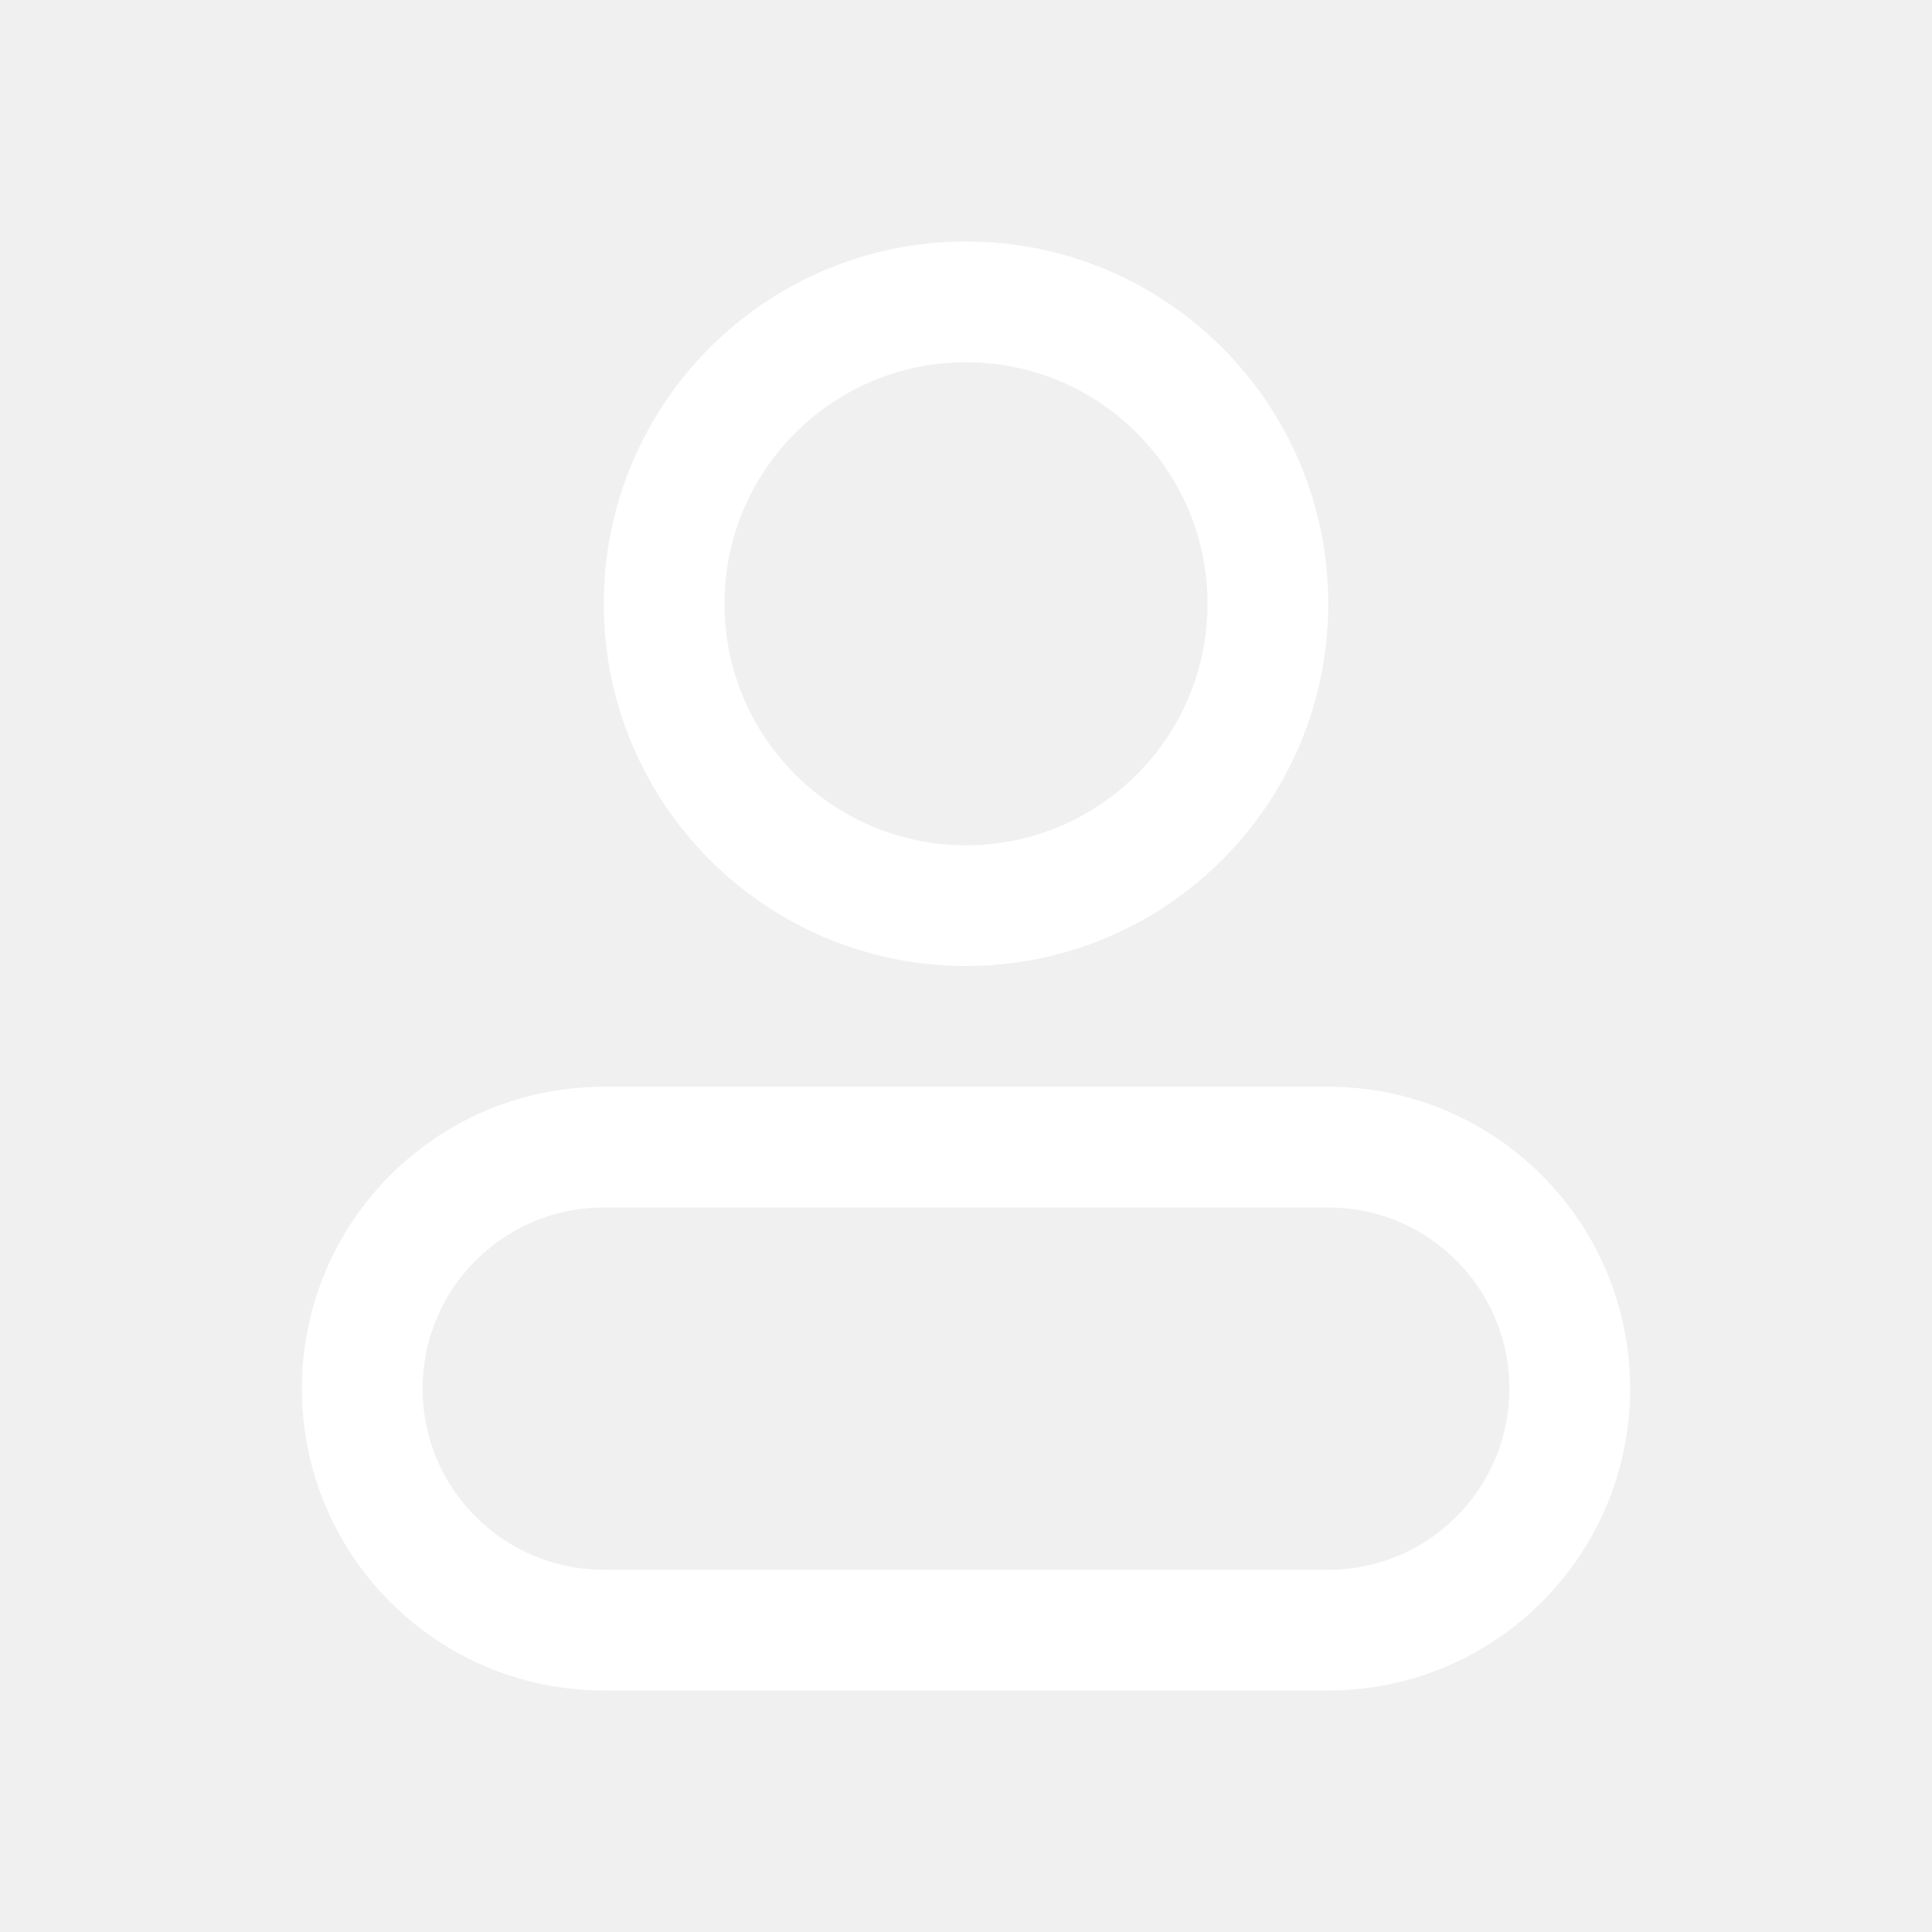
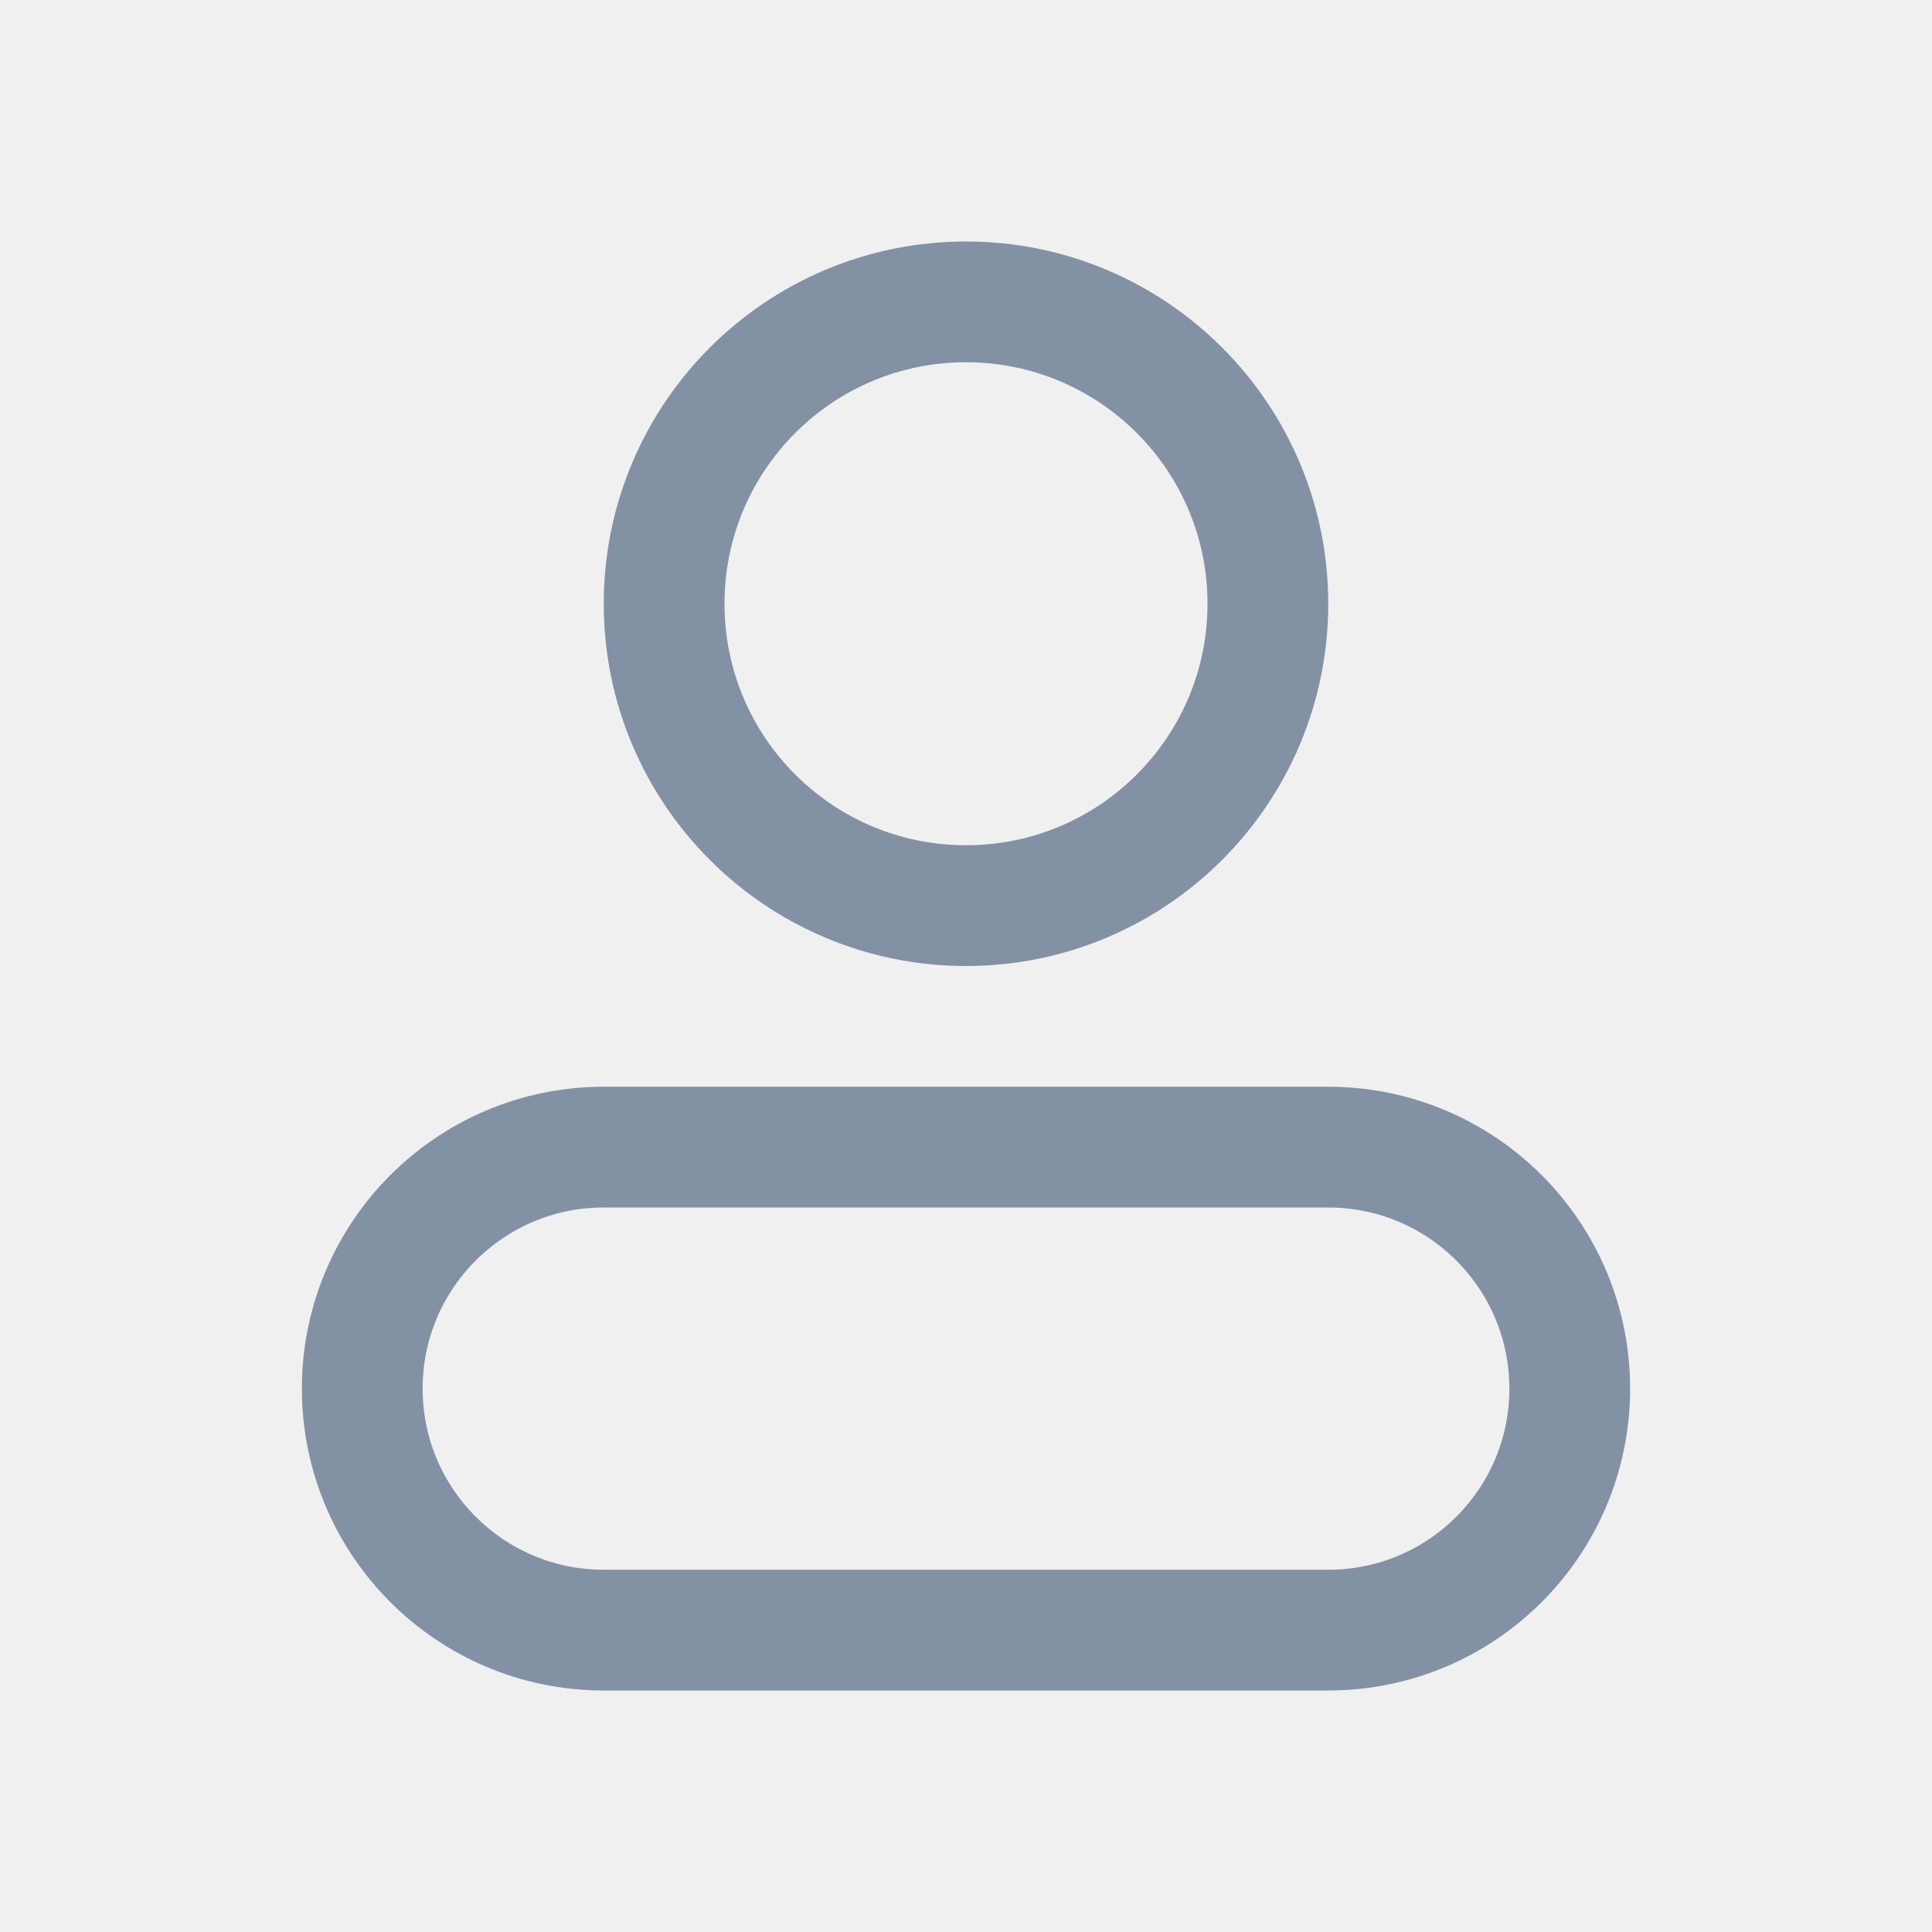
<svg xmlns="http://www.w3.org/2000/svg" width="32" height="32" viewBox="0 0 32 32" fill="none">
-   <circle cx="16" cy="10" r="5" stroke="white" stroke-width="2" />
-   <rect x="6" y="19" width="20" height="8" rx="4" stroke="white" stroke-width="2" />
+   <circle cx="16" cy="10" r="5" stroke="#8291A4" stroke-width="2" />
+   <rect x="6" y="19" width="20" height="8" rx="4" stroke="#8291A4" stroke-width="2" />
</svg>
